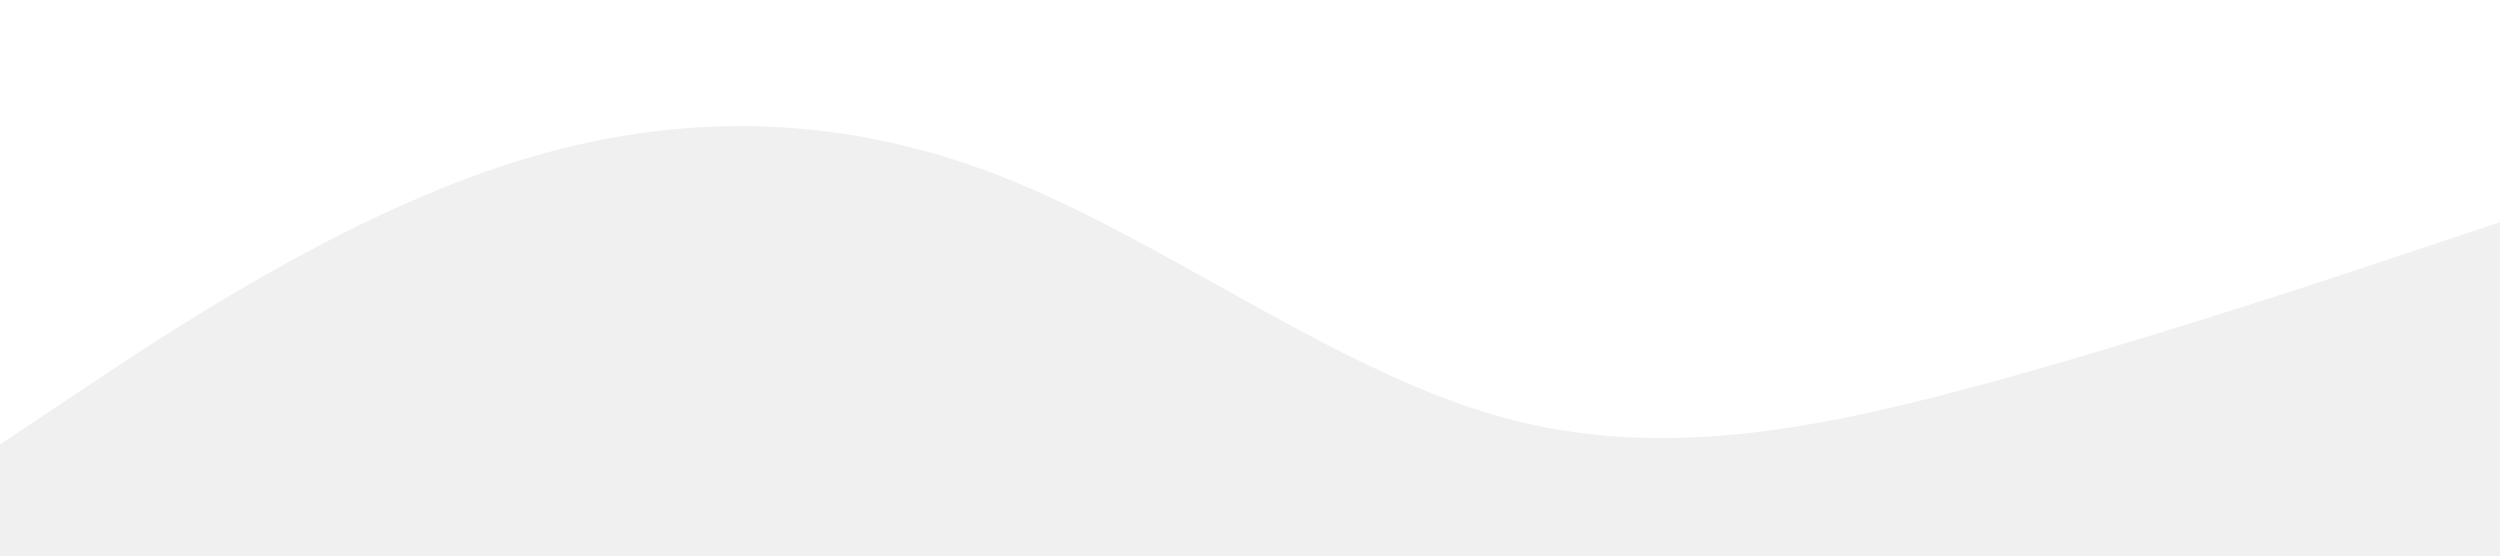
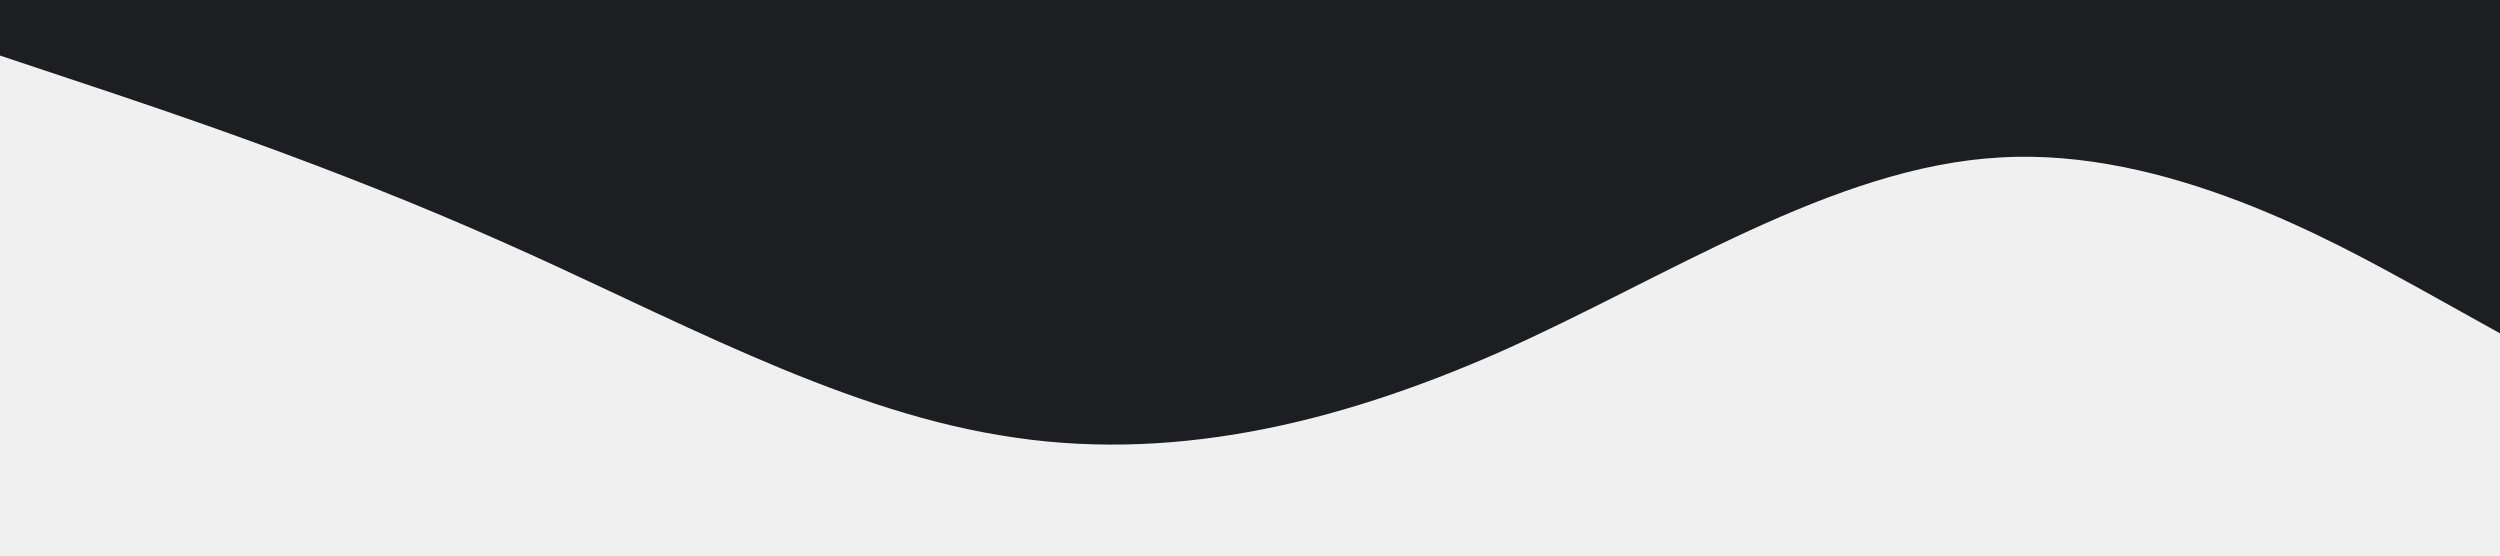
<svg xmlns="http://www.w3.org/2000/svg" viewBox="0 0 1440 320">
-   <path fill="#ffffff" fill-opacity="1" d="M0,256L48,224C96,192,192,128,288,96C384,64,480,64,576,101.3C672,139,768,213,864,240C960,267,1056,245,1152,218.7C1248,192,1344,160,1392,144L1440,128L1440,0L1392,0C1344,0,1248,0,1152,0C1056,0,960,0,864,0C768,0,672,0,576,0C480,0,384,0,288,0C192,0,96,0,48,0L0,0Z" />
+   <path fill="#1d1e22" fill-opacity="1" d="M0,32L48,48C96,64,192,96,288,138.7C384,181,480,235,576,250.7C672,267,768,245,864,202.7C960,160,1056,96,1152,90.7C1248,85,1344,139,1392,165.3L1440,192L1440,0L1392,0C1344,0,1248,0,1152,0C1056,0,960,0,864,0C768,0,672,0,576,0C480,0,384,0,288,0C192,0,96,0,48,0L0,0Z" />
</svg>
